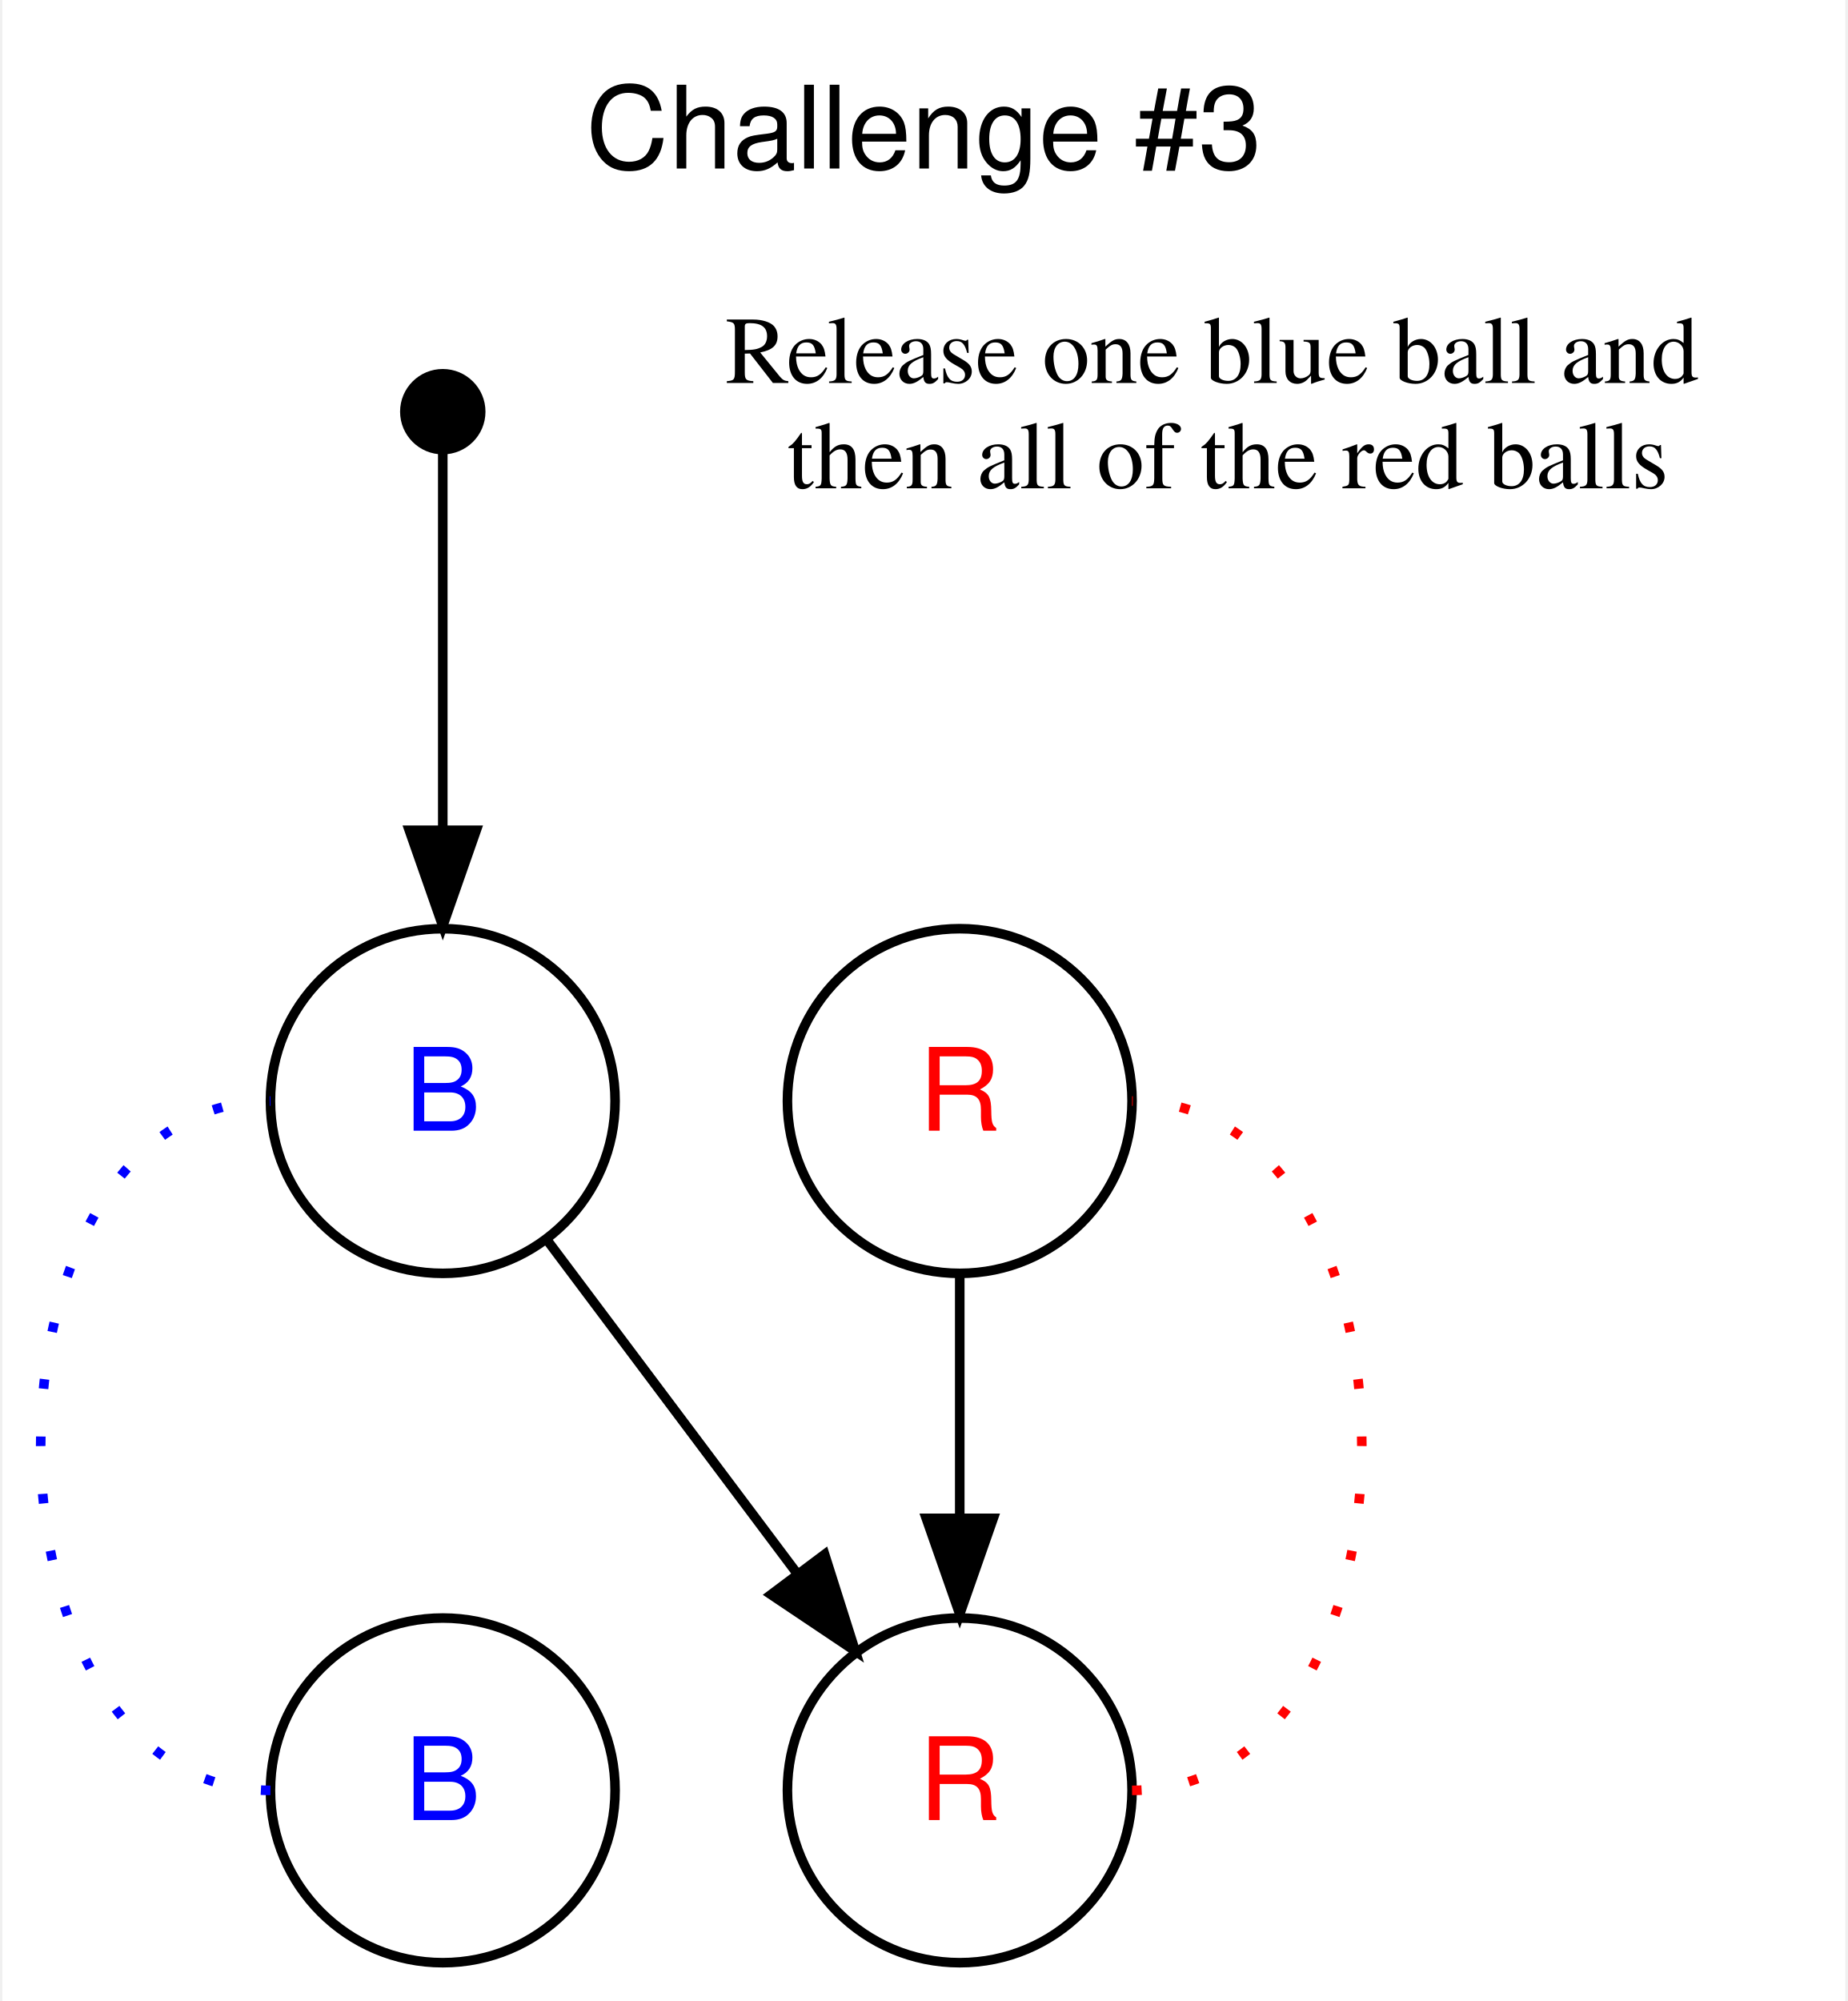
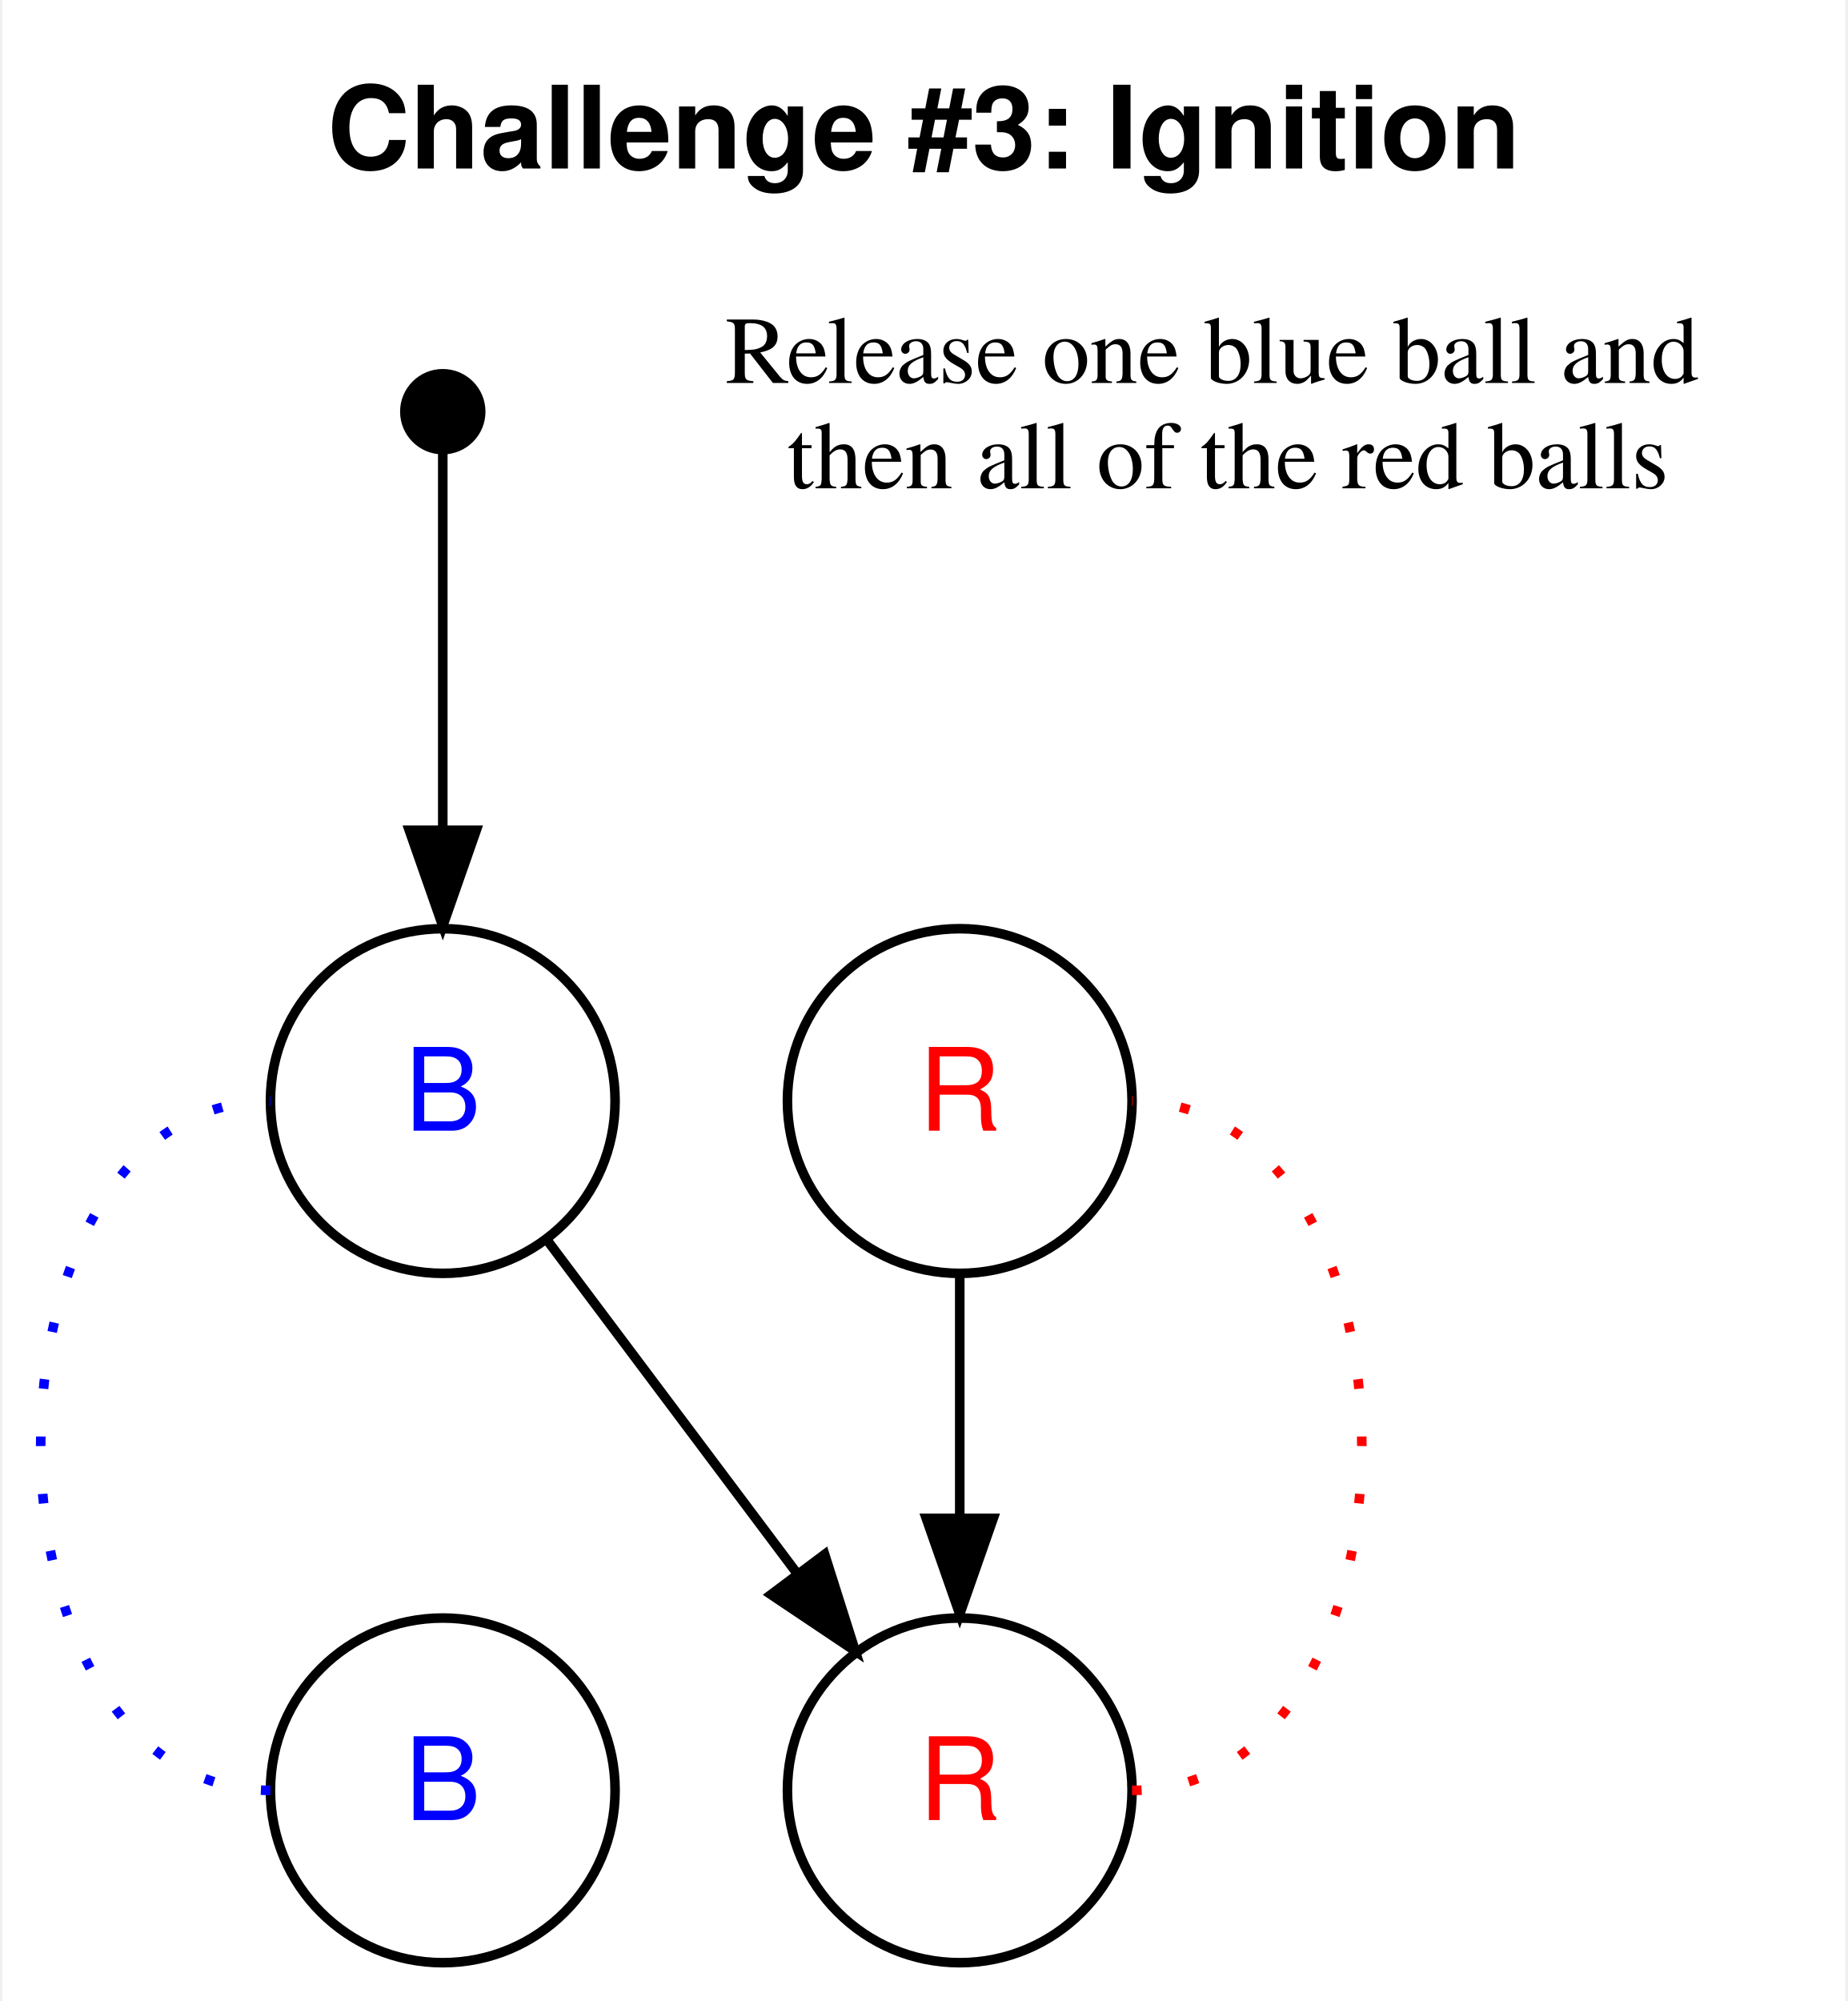
<svg xmlns="http://www.w3.org/2000/svg" width="193pt" height="209pt" viewBox="0.00 0.00 192.50 209.00">
  <g id="graph0" class="graph" transform="scale(1 1) rotate(0) translate(4 205)">
    <polygon fill="#ffffff" stroke="transparent" points="-4,4 -4,-205 188.5,-205 188.5,4 -4,4" />
-     <text text-anchor="middle" x="92.25" y="-187.4" font-family="Helvetica,sans-Serif" font-size="12.00" fill="#000000">Challenge #3</text>
+     <text text-anchor="middle" x="92.25" y="-187.4" font-family="Helvetica,sans-Serif" font-weight="bold" font-size="12.00" fill="#000000">Challenge #3: Ignition</text>
    <g id="node1" class="node">
      <ellipse fill="#000000" stroke="#000000" cx="42" cy="-162" rx="3.96" ry="3.96" />
    </g>
    <g id="node2" class="node">
      <ellipse fill="none" stroke="#000000" cx="42" cy="-90" rx="18" ry="18" />
      <text text-anchor="middle" x="42" y="-86.9" font-family="Helvetica,sans-Serif" font-size="12.00" fill="#0000ff">B</text>
    </g>
    <g id="edge1" class="edge">
      <path fill="none" stroke="#000000" d="M42,-157.712C42,-150.062 42,-133.472 42,-118.629" />
      <polygon fill="#000000" stroke="#000000" points="45.5,-118.282 42,-108.282 38.5,-118.282 45.5,-118.282" />
    </g>
    <g id="node5" class="node">
      <ellipse fill="none" stroke="#000000" cx="96" cy="-18" rx="18" ry="18" />
      <text text-anchor="middle" x="96" y="-14.9" font-family="Helvetica,sans-Serif" font-size="12.00" fill="#ff0000">R</text>
    </g>
    <g id="edge2" class="edge">
      <path fill="none" stroke="#000000" d="M52.928,-75.43C60.393,-65.475 70.437,-52.084 78.947,-40.737" />
      <polygon fill="#000000" stroke="#000000" points="81.888,-42.649 85.088,-32.549 76.288,-38.449 81.888,-42.649" />
    </g>
    <g id="node3" class="node">
      <ellipse fill="none" stroke="#000000" cx="42" cy="-18" rx="18" ry="18" />
      <text text-anchor="middle" x="42" y="-14.9" font-family="Helvetica,sans-Serif" font-size="12.00" fill="#0000ff">B</text>
    </g>
    <g id="edge4" class="edge">
      <path fill="none" stroke="#0000ff" stroke-dasharray="1,5" d="M24,-18C-8,-18 -8,-90 24,-90" />
    </g>
    <g id="node4" class="node">
      <ellipse fill="none" stroke="#000000" cx="96" cy="-90" rx="18" ry="18" />
      <text text-anchor="middle" x="96" y="-86.9" font-family="Helvetica,sans-Serif" font-size="12.00" fill="#ff0000">R</text>
    </g>
    <g id="edge3" class="edge">
      <path fill="none" stroke="#000000" d="M96,-71.831C96,-64.131 96,-54.974 96,-46.417" />
      <polygon fill="#000000" stroke="#000000" points="99.5,-46.413 96,-36.413 92.5,-46.413 99.5,-46.413" />
    </g>
    <g id="edge5" class="edge">
      <path fill="none" stroke="#ff0000" stroke-dasharray="1,5" d="M114,-18C146,-18 146,-90 114,-90" />
    </g>
    <g id="node6" class="node">
      <text text-anchor="start" x="71.5" y="-165" font-family="Times" font-size="10.00" fill="#000000">Release one blue ball and</text>
      <text text-anchor="middle" x="124" y="-154" font-family="Times" font-size="10.00" fill="#000000">then all of the red balls</text>
    </g>
  </g>
</svg>
